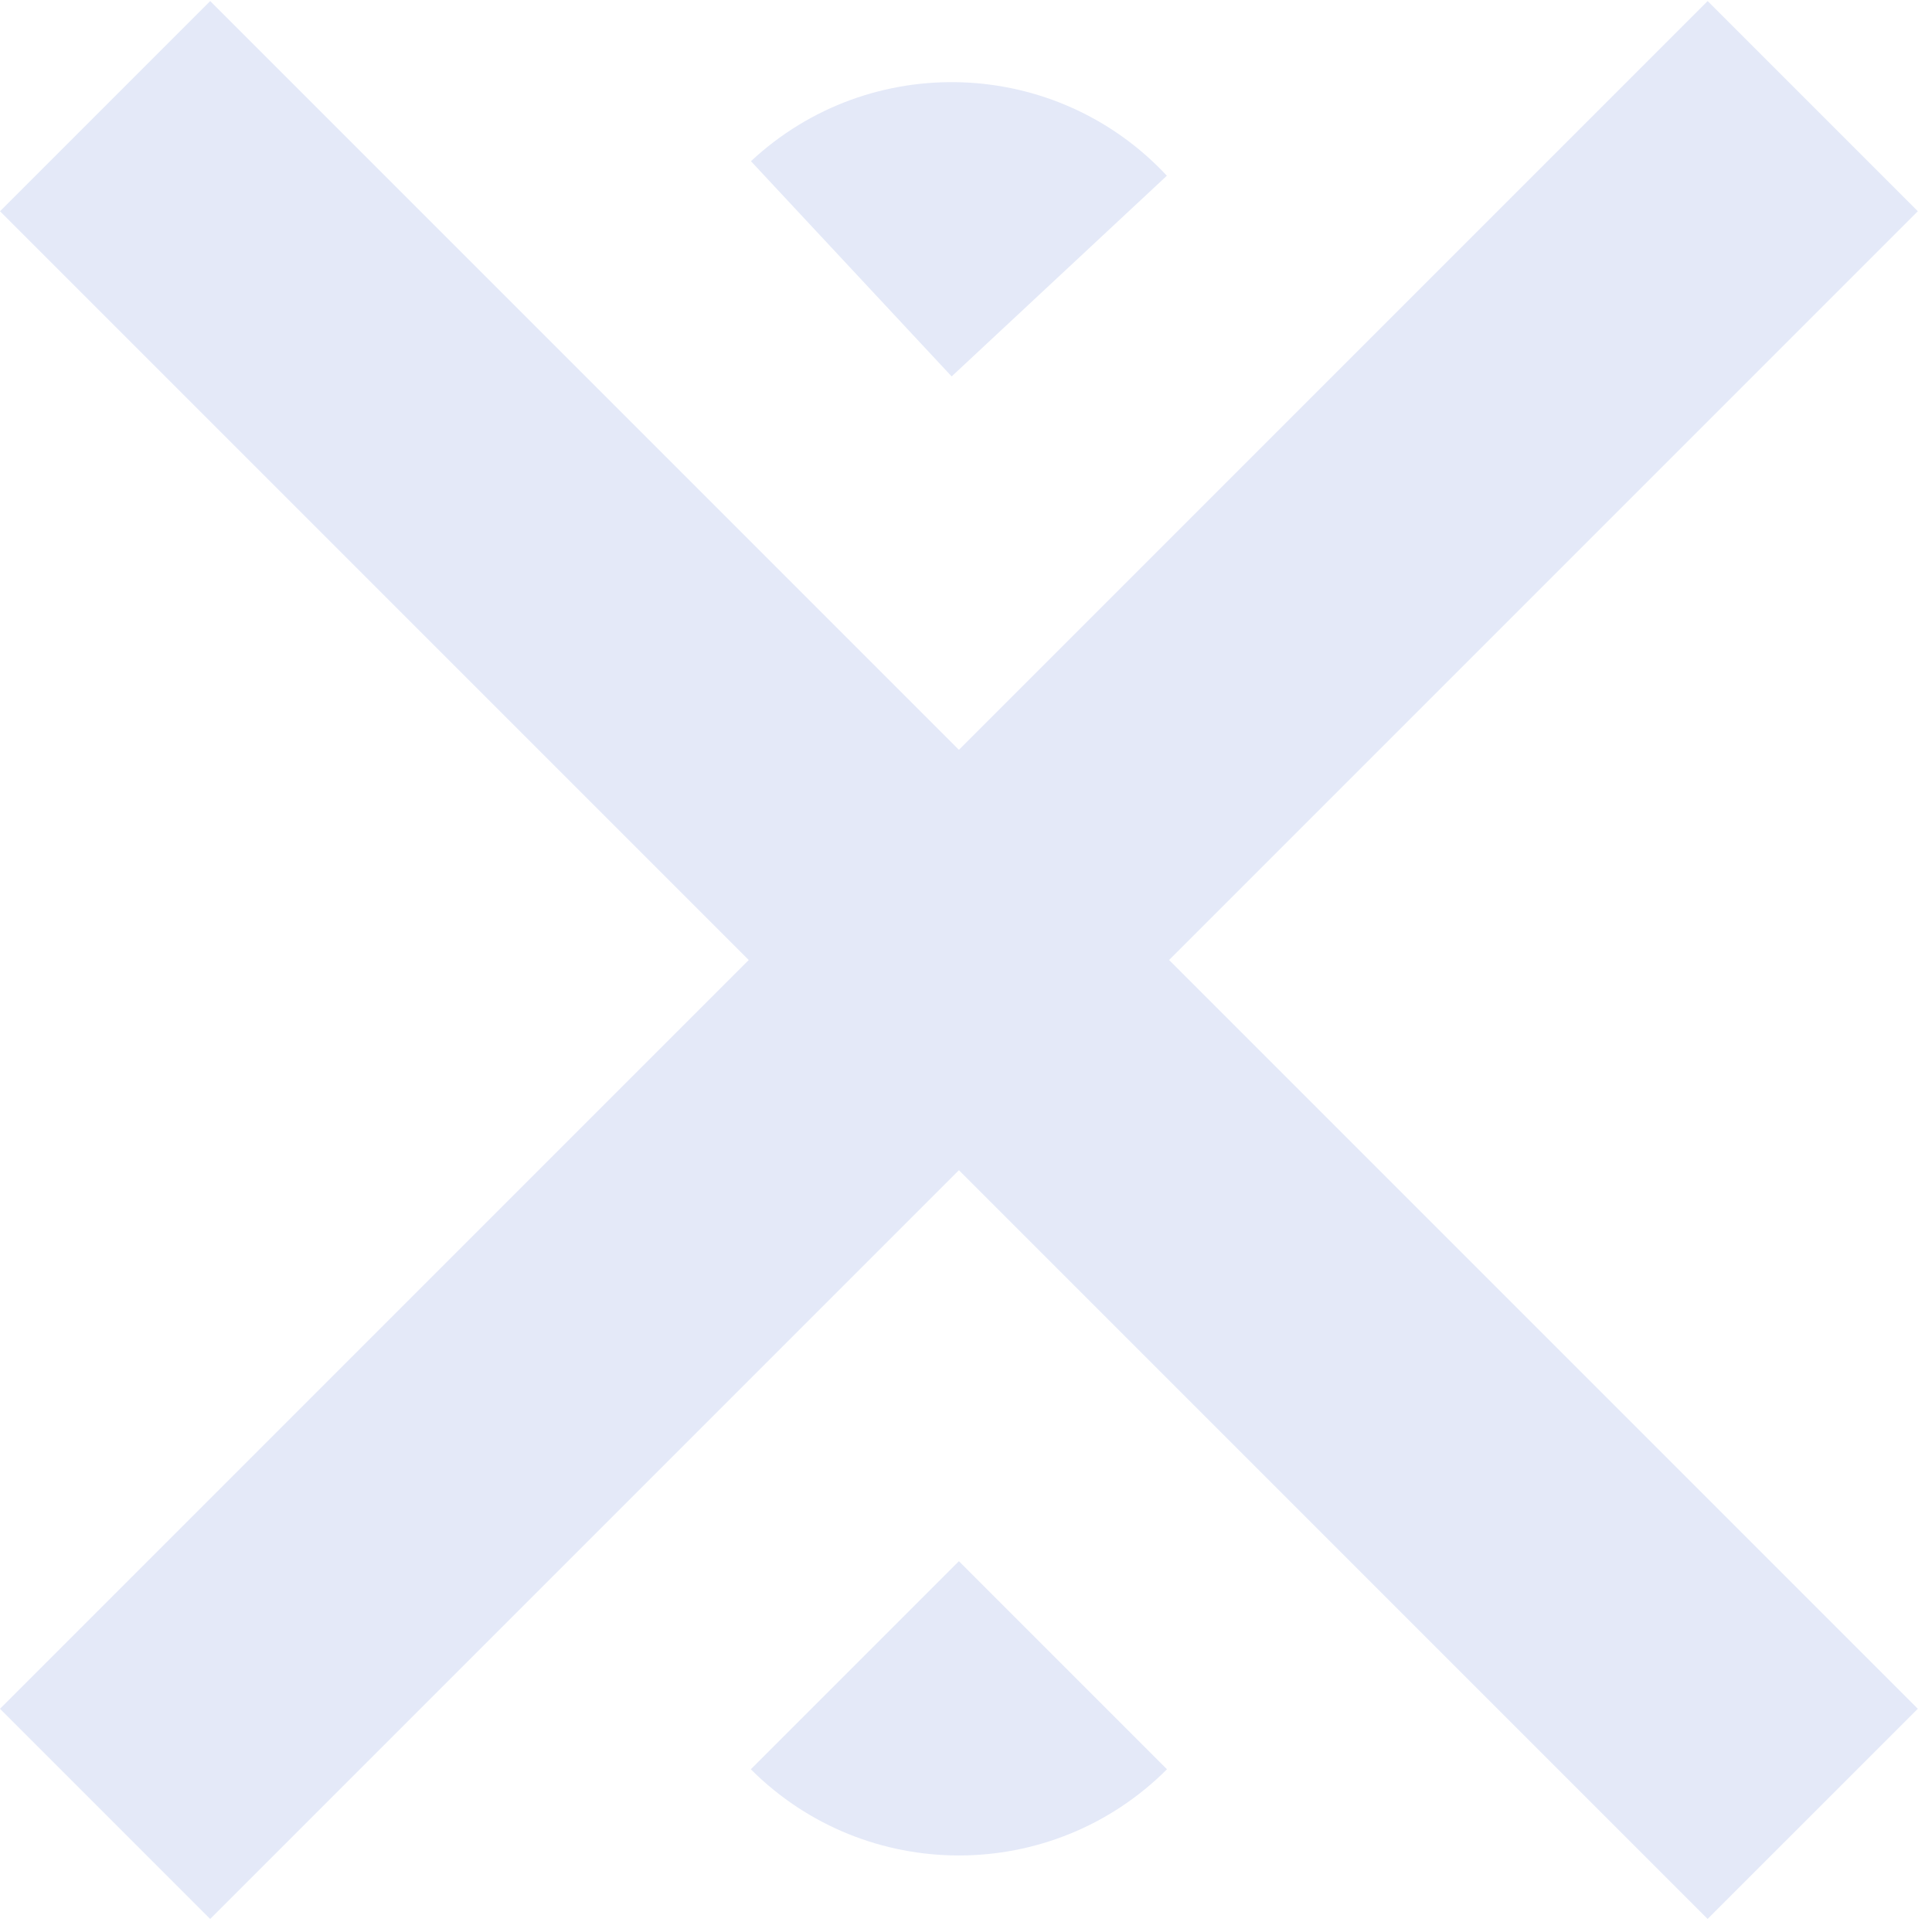
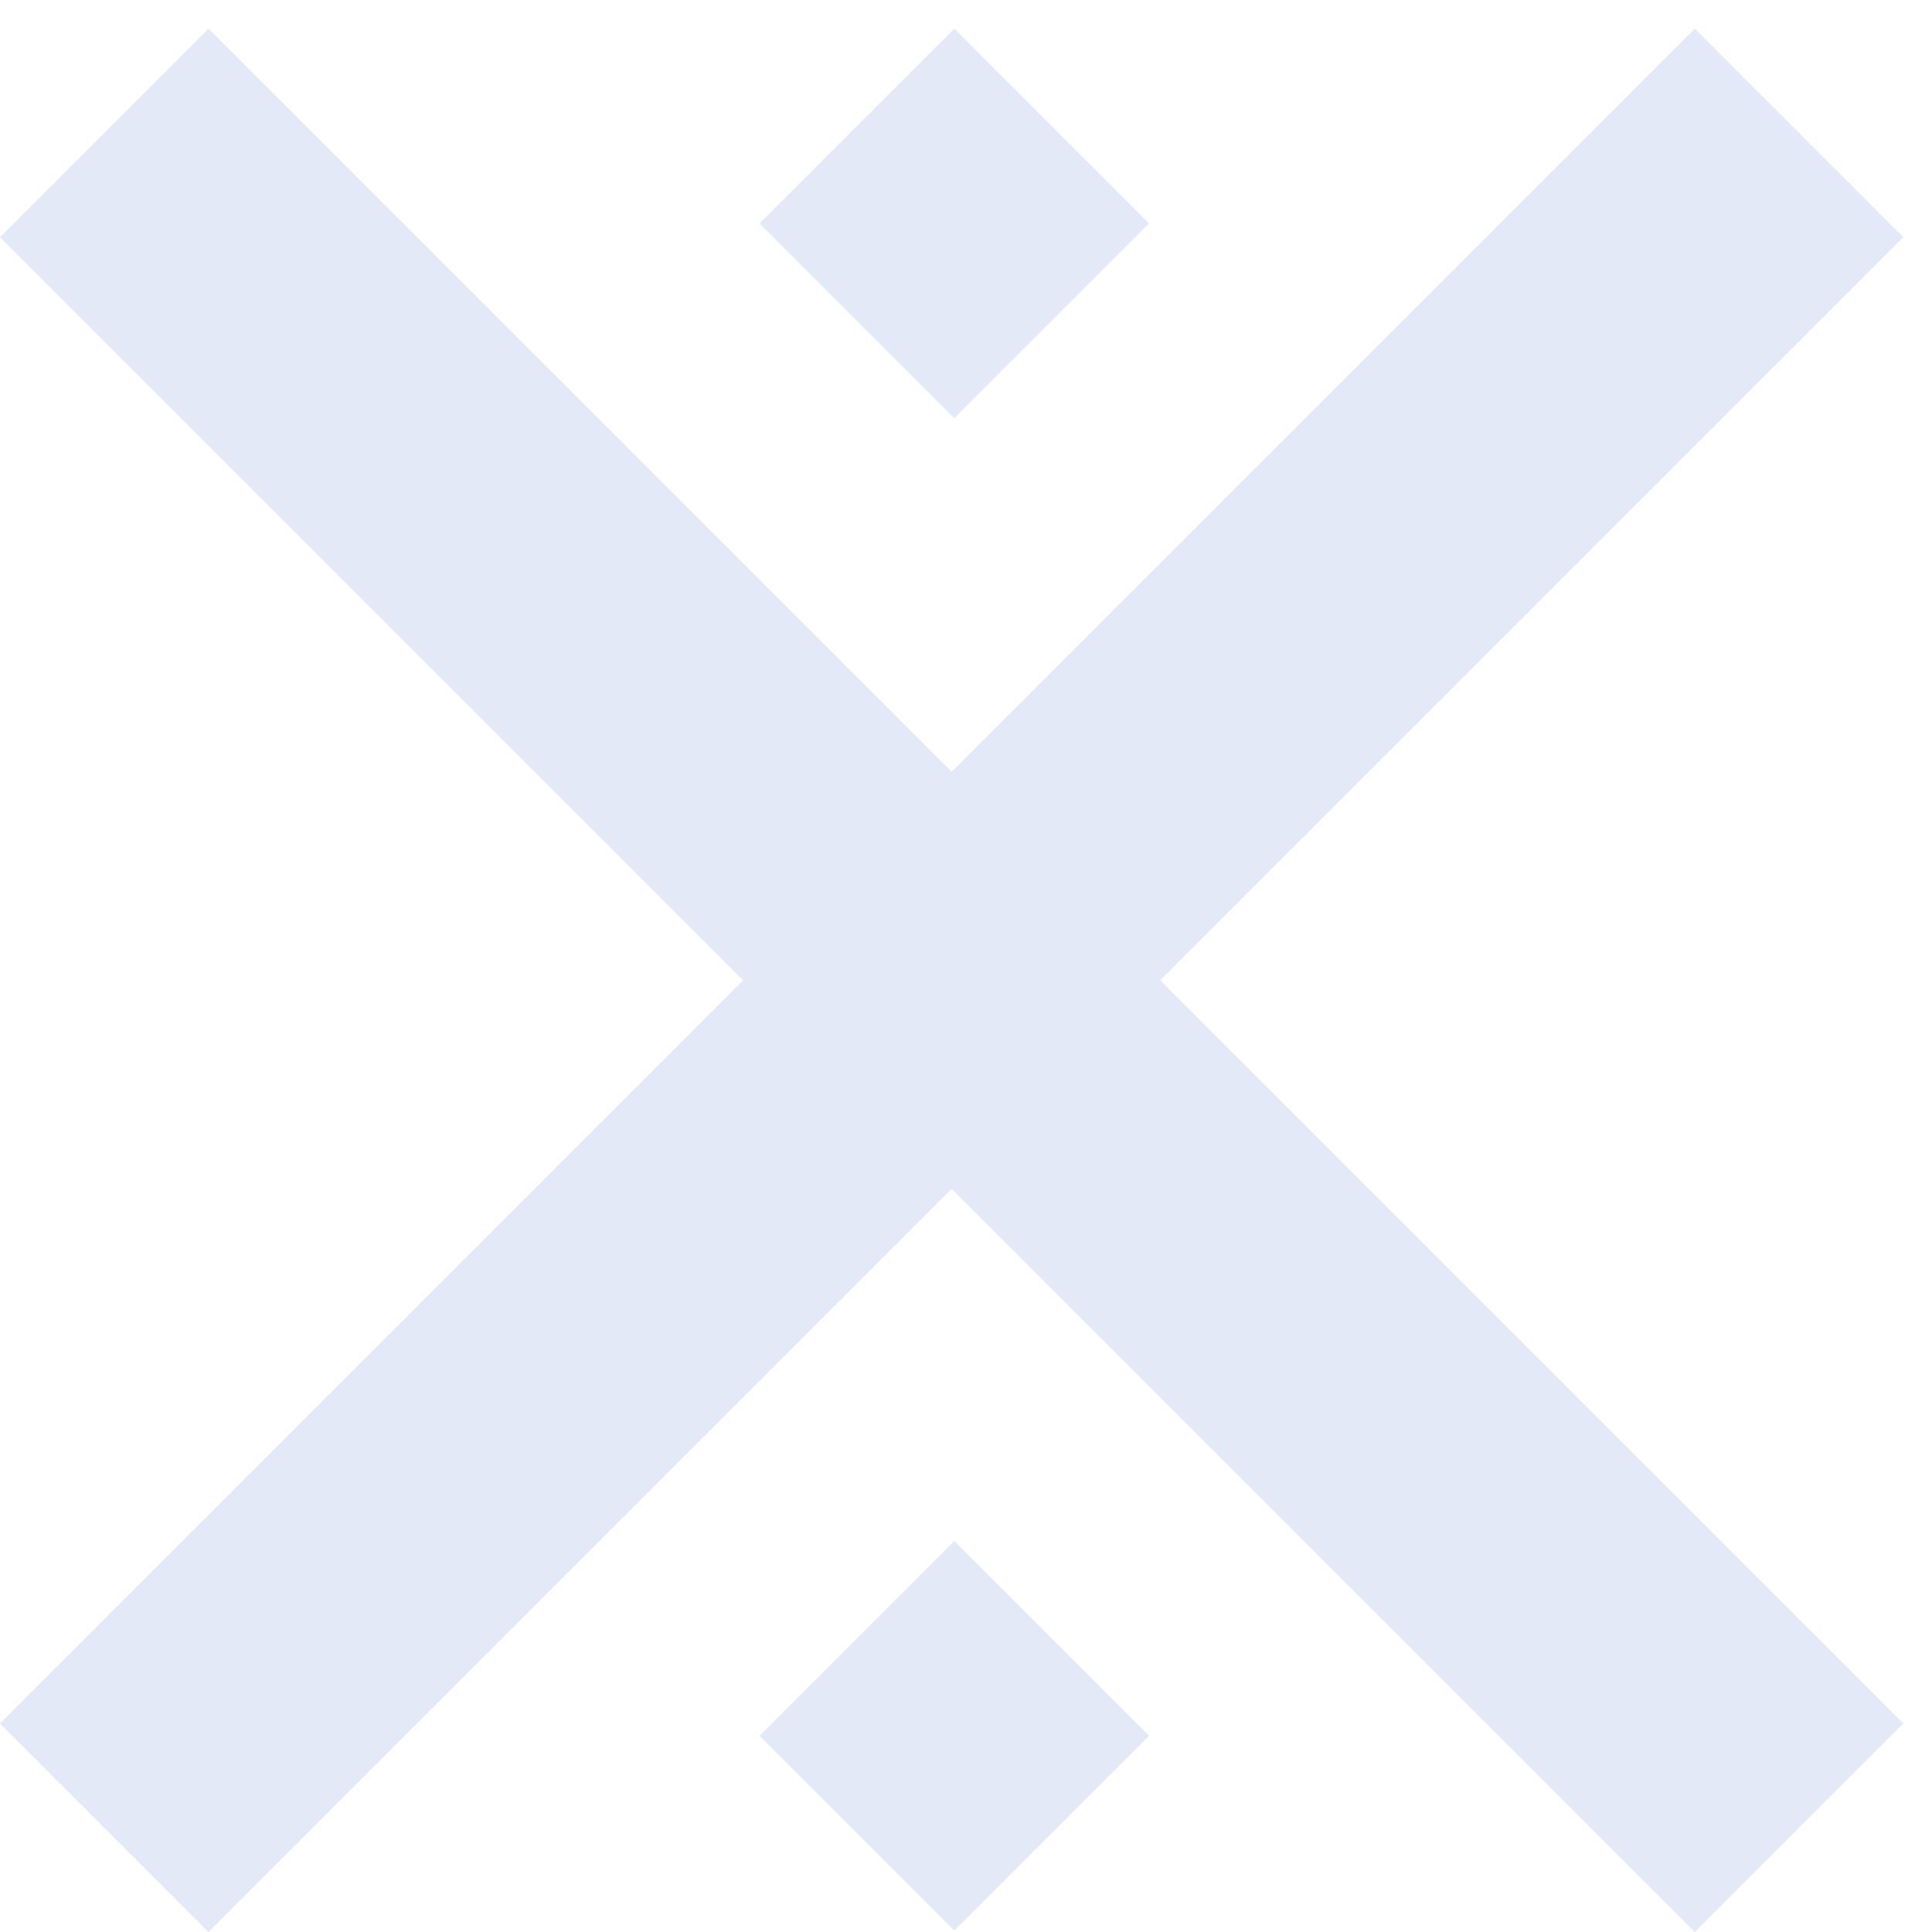
- <svg xmlns="http://www.w3.org/2000/svg" width="134.015" height="135" viewBox="0 0 134.015 135">
-   <defs>
-     <clipPath id="b">
-       <rect width="134.015" height="135" />
-     </clipPath>
-   </defs>
-   <g id="a" clip-path="url(#b)">
-     <g transform="translate(0 -2.76)">
-       <path d="M83.972,98.659-35.355-20.668l14.687-14.687L98.659,83.972Z" transform="translate(35.355 38.189)" fill="#e4e9f8" />
-       <path d="M119.328,134.015,0,14.687,14.687,0,134.015,119.328Z" transform="translate(134.015 2.834) rotate(90)" fill="#e4e9f8" />
-       <path d="M20.563,0h0a0,0,0,0,1,0,0V20.563a0,0,0,0,1,0,0H0a0,0,0,0,1,0,0v0A20.563,20.563,0,0,1,20.563,0Z" transform="translate(67.515 0) rotate(47)" fill="#e4e9f8" />
-       <path d="M20.563,0h0a0,0,0,0,1,0,0V20.563a0,0,0,0,1,0,0H0a0,0,0,0,1,0,0v0A20.563,20.563,0,0,1,20.563,0Z" transform="translate(67.007 140.93) rotate(-135)" fill="#e4e9f8" />
-     </g>
-   </g>
+ <svg xmlns="http://www.w3.org/2000/svg" width="135" height="135" viewBox="0 0 135 135" fill="none">
+   <path d="M118.424 135L0 16.576L14.576 2L133 120.424L118.424 135Z" fill="#E4E9F8" />
+   <path d="M1.04472e-06 120.424L118.424 2L133 16.576L14.576 135L1.04472e-06 120.424Z" fill="#E4E9F8" />
+   <rect x="66.682" y="2" width="19.245" height="19.245" transform="rotate(45 66.6821 2)" fill="#E4E9F8" />
+   <rect x="66.682" y="107.678" width="19.245" height="19.245" transform="rotate(45 66.6821 107.678)" fill="#E4E9F8" />
</svg>
